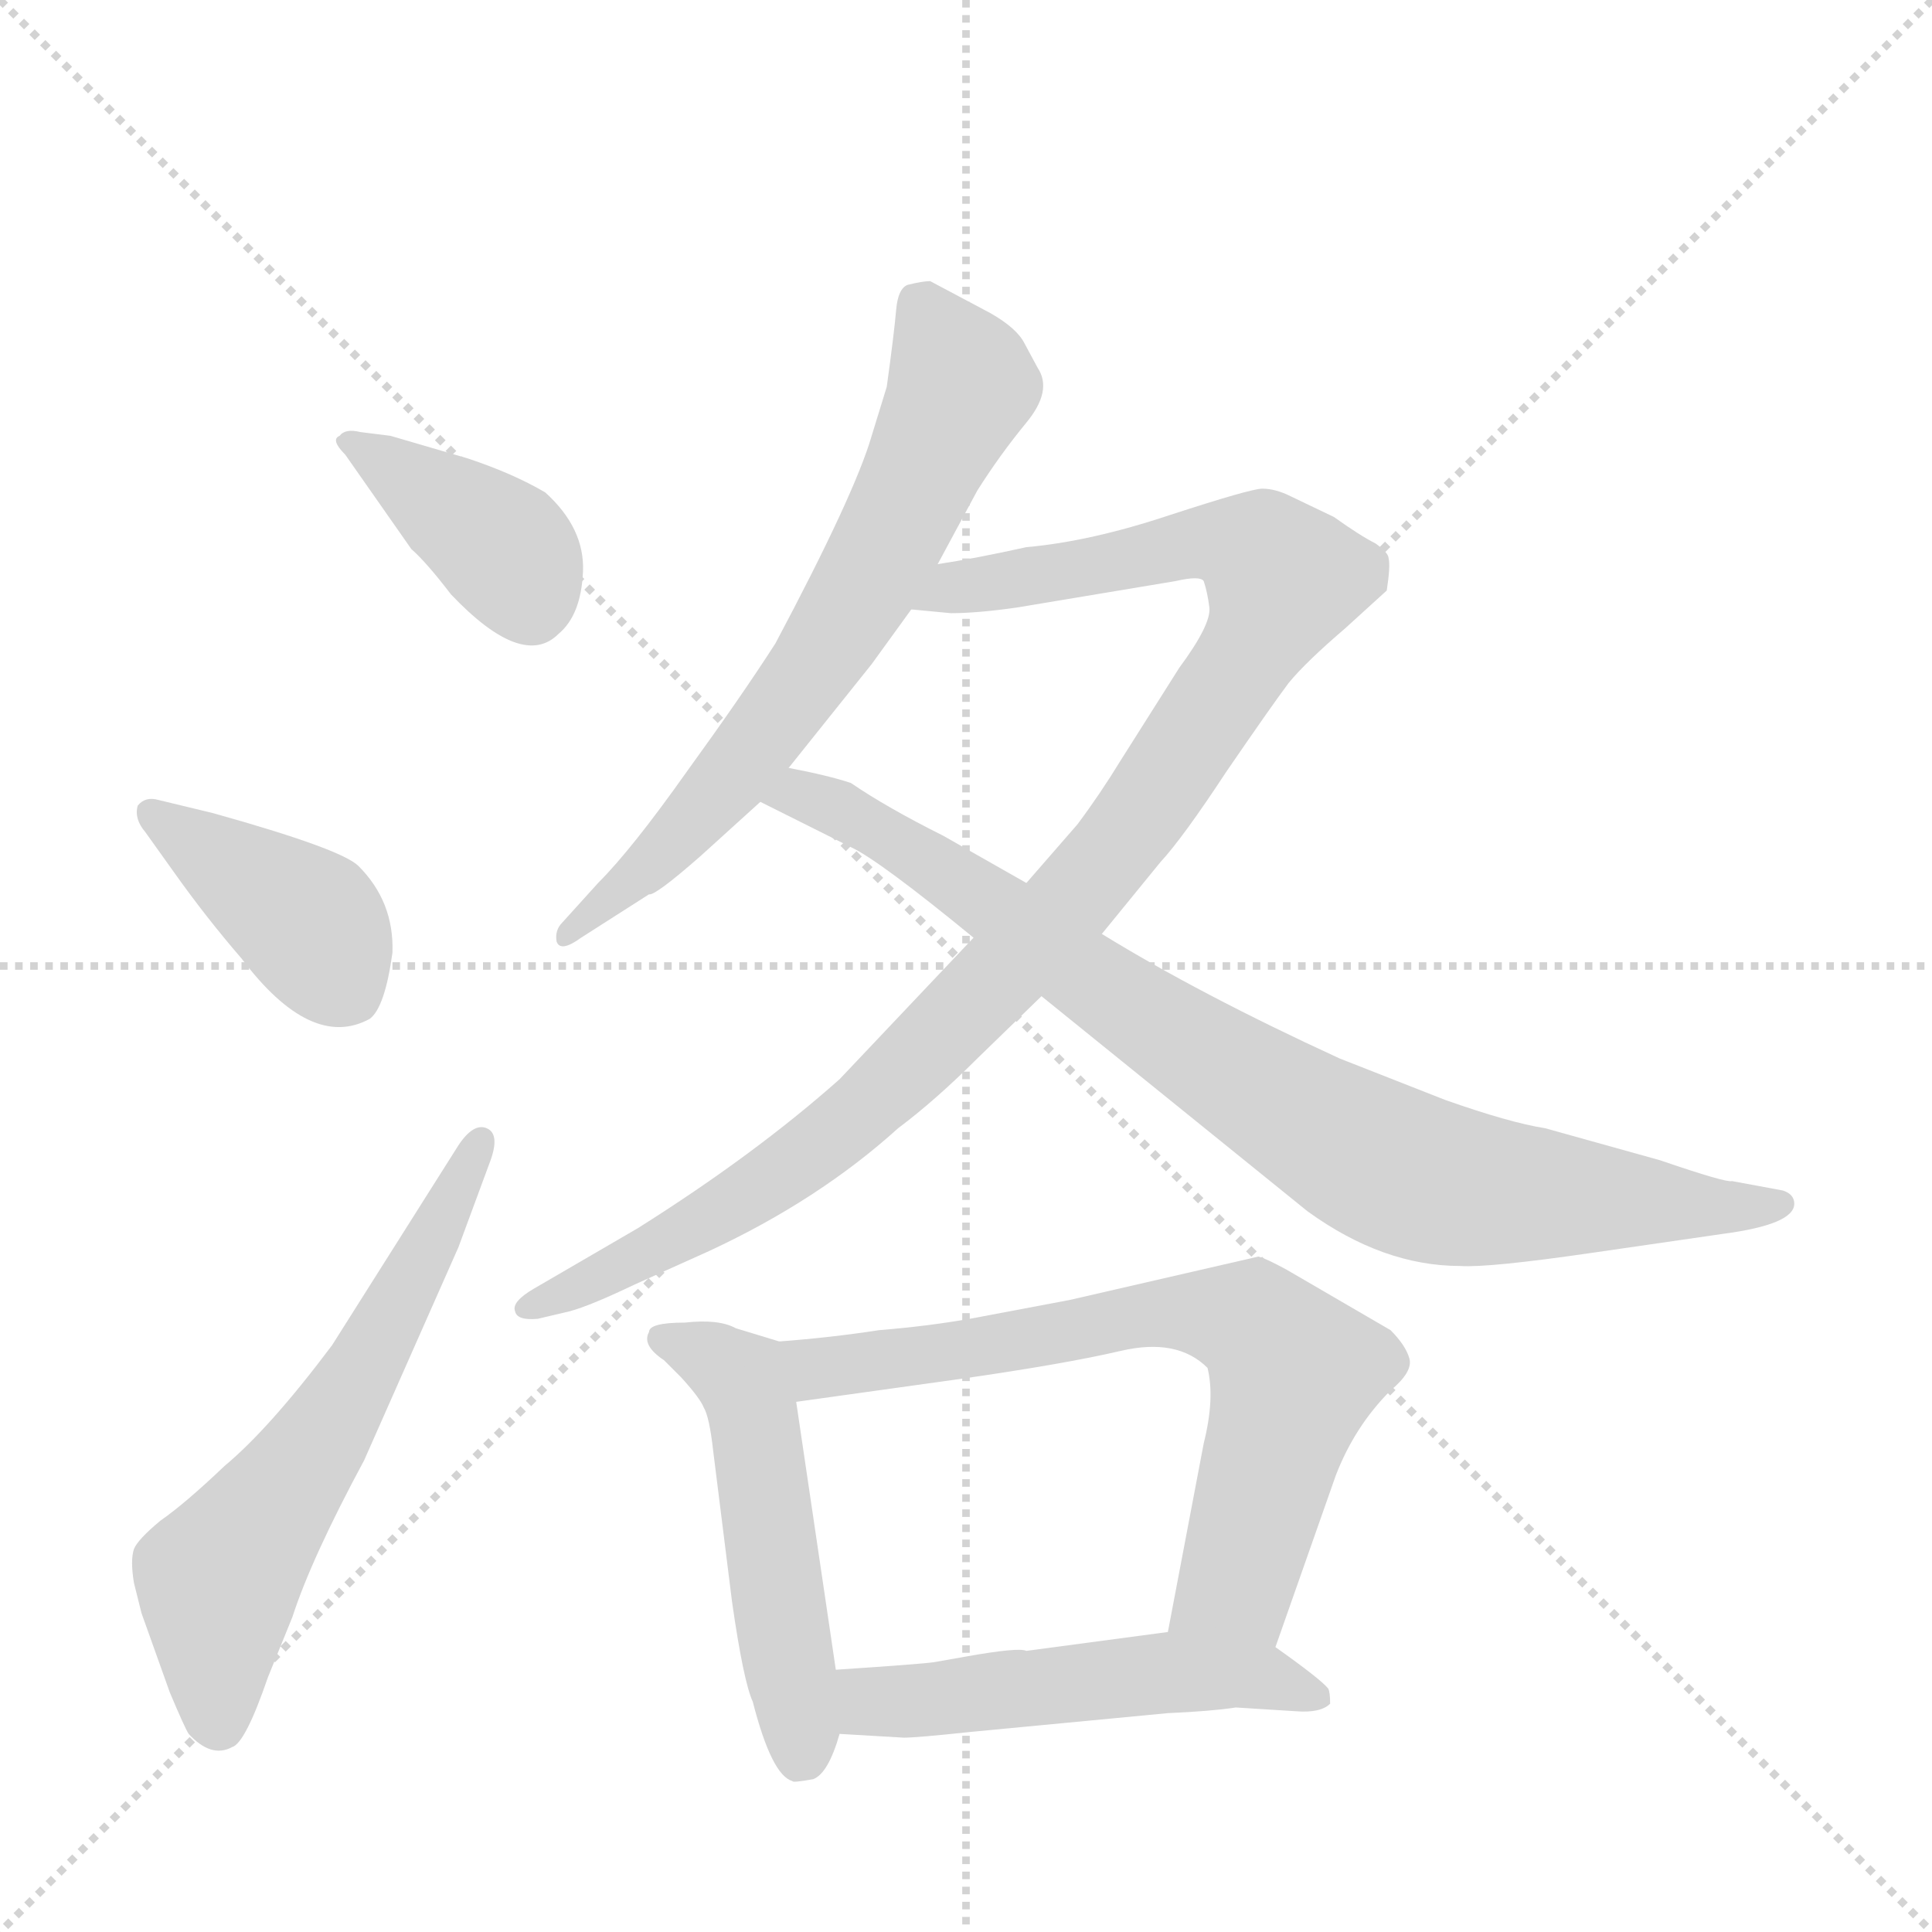
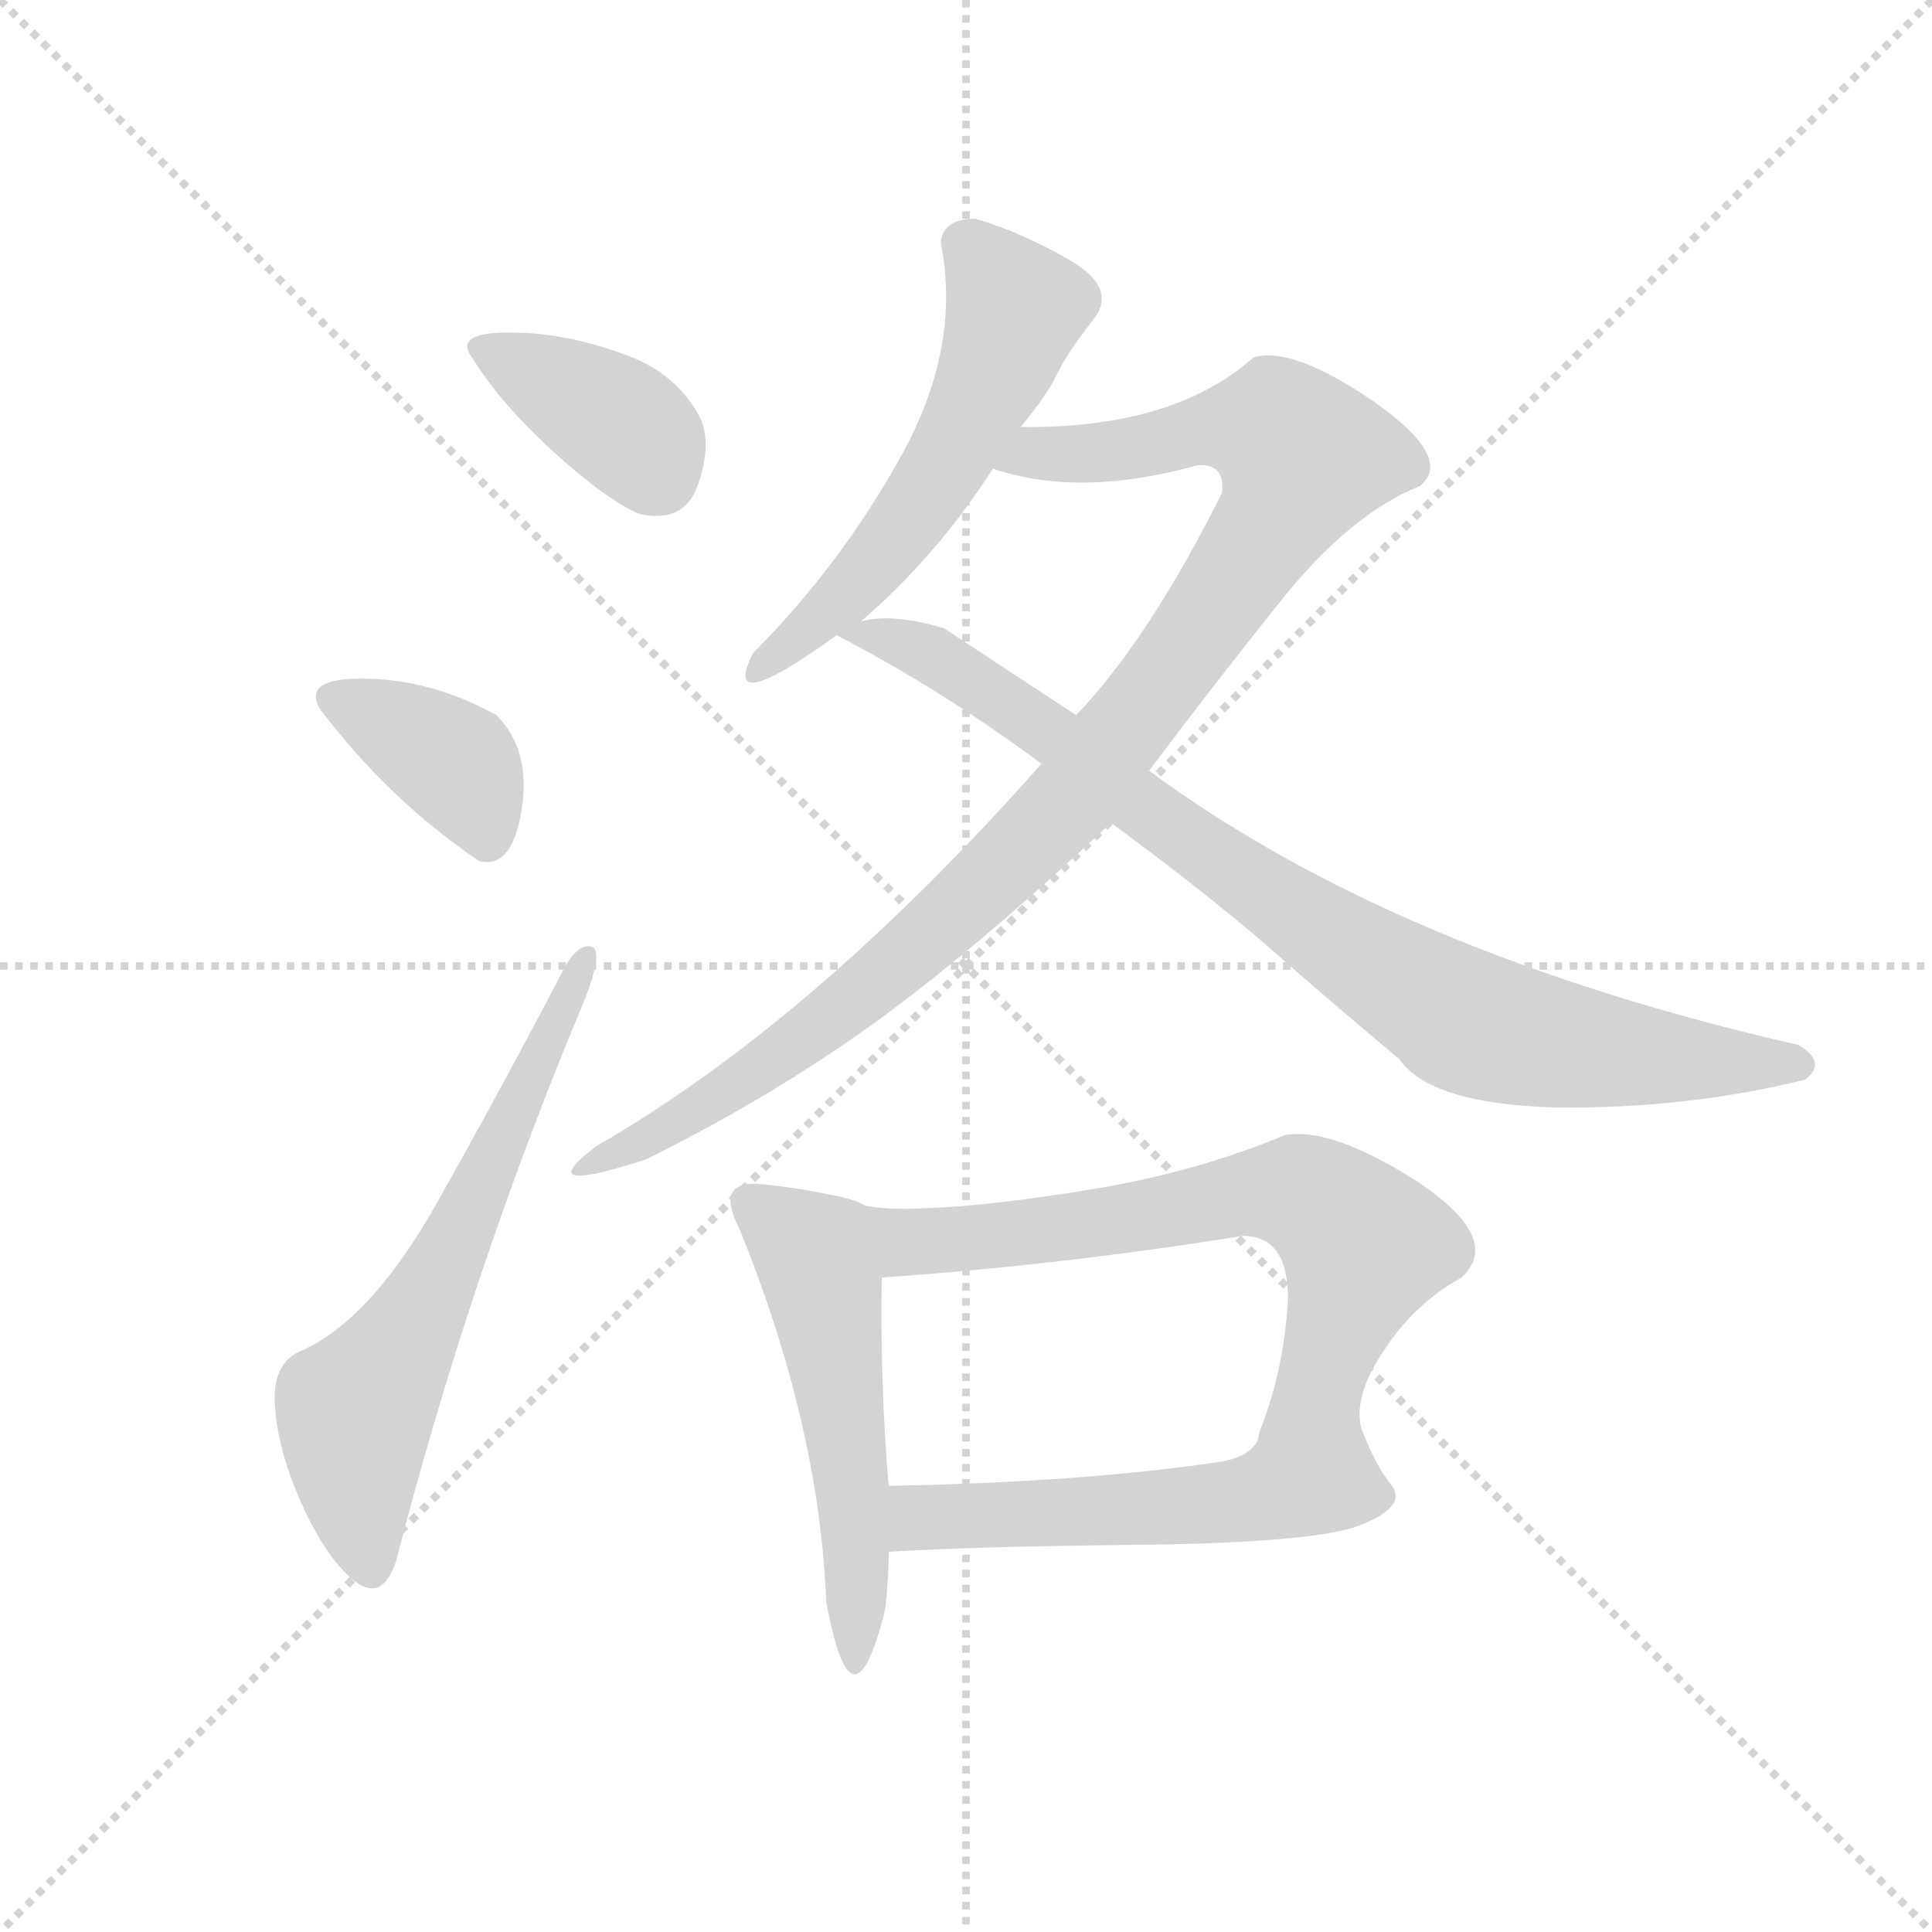
<svg xmlns="http://www.w3.org/2000/svg" version="1.1" viewBox="0 0 1024 1024">
  <g stroke="lightgray" stroke-dasharray="1,1" stroke-width="1" transform="scale(4, 4)">
    <line x1="0" y1="0" x2="256" y2="256" />
    <line x1="256" y1="0" x2="0" y2="256" />
    <line x1="128" y1="0" x2="128" y2="256" />
    <line x1="0" y1="128" x2="256" y2="128" />
  </g>
-   <g transform="scale(1, -1) translate(0, -855)">
+   <g transform="scale(0.92, -0.92) translate(60, -900)">
    <style type="text/css">
      
        @keyframes keyframes0 {
          from {
            stroke: blue;
-             stroke-dashoffset: 388;
-             stroke-width: 128;
-           }
-           56% {
+             stroke-dashoffset: 383;
+             stroke-width: 128;
+           }
+           55% {
            animation-timing-function: step-end;
            stroke: blue;
            stroke-dashoffset: 0;
            stroke-width: 128;
          }
          to {
            stroke: black;
            stroke-width: 1024;
          }
        }
        #make-me-a-hanzi-animation-0 {
-           animation: keyframes0 0.566s both;
+           animation: keyframes0 0.562s both;
          animation-delay: 0s;
          animation-timing-function: linear;
        }
      
        @keyframes keyframes1 {
          from {
            stroke: blue;
-             stroke-dashoffset: 399;
-             stroke-width: 128;
-           }
-           56% {
+             stroke-dashoffset: 381;
+             stroke-width: 128;
+           }
+           55% {
            animation-timing-function: step-end;
            stroke: blue;
            stroke-dashoffset: 0;
            stroke-width: 128;
          }
          to {
            stroke: black;
            stroke-width: 1024;
          }
        }
        #make-me-a-hanzi-animation-1 {
-           animation: keyframes1 0.575s both;
-           animation-delay: 0.566s;
+           animation: keyframes1 0.56s both;
+           animation-delay: 0.562s;
          animation-timing-function: linear;
        }
      
        @keyframes keyframes2 {
          from {
            stroke: blue;
-             stroke-dashoffset: 604;
-             stroke-width: 128;
-           }
-           66% {
+             stroke-dashoffset: 640;
+             stroke-width: 128;
+           }
+           68% {
            animation-timing-function: step-end;
            stroke: blue;
            stroke-dashoffset: 0;
            stroke-width: 128;
          }
          to {
            stroke: black;
            stroke-width: 1024;
          }
        }
        #make-me-a-hanzi-animation-2 {
-           animation: keyframes2 0.742s both;
-           animation-delay: 1.14s;
+           animation: keyframes2 0.771s both;
+           animation-delay: 1.122s;
          animation-timing-function: linear;
        }
      
        @keyframes keyframes3 {
          from {
            stroke: blue;
-             stroke-dashoffset: 664;
-             stroke-width: 128;
-           }
-           68% {
+             stroke-dashoffset: 560;
+             stroke-width: 128;
+           }
+           65% {
            animation-timing-function: step-end;
            stroke: blue;
            stroke-dashoffset: 0;
            stroke-width: 128;
          }
          to {
            stroke: black;
            stroke-width: 1024;
          }
        }
        #make-me-a-hanzi-animation-3 {
-           animation: keyframes3 0.79s both;
-           animation-delay: 1.882s;
+           animation: keyframes3 0.706s both;
+           animation-delay: 1.893s;
          animation-timing-function: linear;
        }
      
        @keyframes keyframes4 {
          from {
            stroke: blue;
-             stroke-dashoffset: 1023;
+             stroke-dashoffset: 1009;
            stroke-width: 128;
          }
          77% {
            animation-timing-function: step-end;
            stroke: blue;
            stroke-dashoffset: 0;
            stroke-width: 128;
          }
          to {
            stroke: black;
            stroke-width: 1024;
          }
        }
        #make-me-a-hanzi-animation-4 {
-           animation: keyframes4 1.083s both;
-           animation-delay: 2.672s;
+           animation: keyframes4 1.071s both;
+           animation-delay: 2.598s;
          animation-timing-function: linear;
        }
      
        @keyframes keyframes5 {
          from {
            stroke: blue;
-             stroke-dashoffset: 850;
-             stroke-width: 128;
-           }
-           73% {
+             stroke-dashoffset: 864;
+             stroke-width: 128;
+           }
+           74% {
            animation-timing-function: step-end;
            stroke: blue;
            stroke-dashoffset: 0;
            stroke-width: 128;
          }
          to {
            stroke: black;
            stroke-width: 1024;
          }
        }
        #make-me-a-hanzi-animation-5 {
-           animation: keyframes5 0.942s both;
-           animation-delay: 3.755s;
+           animation: keyframes5 0.953s both;
+           animation-delay: 3.669s;
          animation-timing-function: linear;
        }
      
        @keyframes keyframes6 {
          from {
            stroke: blue;
-             stroke-dashoffset: 506;
-             stroke-width: 128;
-           }
-           62% {
+             stroke-dashoffset: 519;
+             stroke-width: 128;
+           }
+           63% {
            animation-timing-function: step-end;
            stroke: blue;
            stroke-dashoffset: 0;
            stroke-width: 128;
          }
          to {
            stroke: black;
            stroke-width: 1024;
          }
        }
        #make-me-a-hanzi-animation-6 {
-           animation: keyframes6 0.662s both;
-           animation-delay: 4.697s;
+           animation: keyframes6 0.672s both;
+           animation-delay: 4.623s;
          animation-timing-function: linear;
        }
      
        @keyframes keyframes7 {
          from {
            stroke: blue;
-             stroke-dashoffset: 690;
+             stroke-dashoffset: 679;
            stroke-width: 128;
          }
          69% {
            animation-timing-function: step-end;
            stroke: blue;
            stroke-dashoffset: 0;
            stroke-width: 128;
          }
          to {
            stroke: black;
            stroke-width: 1024;
          }
        }
        #make-me-a-hanzi-animation-7 {
-           animation: keyframes7 0.812s both;
-           animation-delay: 5.358s;
+           animation: keyframes7 0.803s both;
+           animation-delay: 5.295s;
          animation-timing-function: linear;
        }
      
        @keyframes keyframes8 {
          from {
            stroke: blue;
-             stroke-dashoffset: 512;
+             stroke-dashoffset: 532;
            stroke-width: 128;
          }
          63% {
            animation-timing-function: step-end;
            stroke: blue;
            stroke-dashoffset: 0;
            stroke-width: 128;
          }
          to {
            stroke: black;
            stroke-width: 1024;
          }
        }
        #make-me-a-hanzi-animation-8 {
-           animation: keyframes8 0.667s both;
-           animation-delay: 6.17s;
+           animation: keyframes8 0.683s both;
+           animation-delay: 6.097s;
          animation-timing-function: linear;
        }
      
    </style>
-     <path d="M 207 624 L 191 626 Q 183 628 180 624 Q 175 622 183 614 L 218 564 Q 226 557 239 540 Q 277 500 296 519 Q 308 529 309 552 Q 310 575 289 594 Q 272 604 248 612 L 207 624 Z" fill="lightgray" />
-     <path d="M 77 414 L 92 393 Q 109 369 128 347 Q 165 298 196 315 Q 204 321 208 350 Q 209 377 190 396 Q 181 405 113 424 L 84 431 Q 77 433 73 428 Q 71 421 77 414 Z" fill="lightgray" />
-     <path d="M 243 248 L 176 142 Q 143 98 119 78 Q 98 58 85 49 Q 73 39 71 34 Q 69 28 71 16 L 75 0 L 90 -42 Q 98 -61 100 -64 Q 112 -77 123 -71 Q 130 -69 142 -34 L 155 -2 Q 165 29 193 81 L 243 194 L 260 240 Q 265 254 258 257 Q 251 260 243 248 Z" fill="lightgray" />
-     <path d="M 497 556 L 518 595 Q 530 614 544 631 Q 558 648 550 660 L 543 673 Q 539 681 525 689 L 493 706 Q 489 706 481 704 Q 476 702 475 691 Q 474 679 470 650 L 462 624 Q 453 593 411 514 Q 393 486 364 446 Q 335 405 317 387 L 298 366 Q 294 362 295 356 Q 297 350 308 358 L 344 381 Q 347 380 371 401 L 403 430 L 418 448 L 462 503 L 483 532 L 497 556 Z" fill="lightgray" />
-     <path d="M 516 358 L 445 283 Q 400 243 338 204 L 283 172 Q 271 165 273 160 Q 274 155 285 156 L 302 160 Q 313 163 336 174 L 376 192 Q 434 219 476 257 Q 496 272 518 294 L 552 327 L 584 360 L 615 398 Q 627 411 650 446 Q 674 481 683 493 Q 692 504 713 522 L 735 542 Q 737 555 736 559 Q 736 562 729 567 Q 721 571 707 581 L 684 592 Q 676 596 669 596 Q 663 596 620 582 Q 578 568 544 565 Q 517 559 497 556 C 467 551 453 534 483 532 L 504 530 Q 518 530 539 533 L 623 547 Q 636 550 638 547 Q 640 541 641 533 Q 642 524 625 501 L 594 452 Q 583 434 571 418 L 544 387 L 516 358 Z" fill="lightgray" />
-     <path d="M 552 327 L 693 213 Q 733 184 774 184 Q 789 183 844 191 L 913 201 Q 951 206 951 217 Q 951 222 945 224 L 918 229 Q 915 228 880 240 L 819 257 Q 800 260 766 272 L 710 294 Q 636 328 584 360 L 544 387 L 500 412 Q 470 427 451 440 Q 439 444 418 448 C 389 454 376 443 403 430 L 451 406 Q 466 399 516 358 L 552 327 Z" fill="lightgray" />
-     <path d="M 413 144 L 390 151 Q 381 156 363 154 Q 344 154 344 149 Q 340 142 352 134 L 361 125 Q 371 114 373 109 Q 376 104 378 86 L 388 6 Q 394 -36 399 -47 Q 409 -86 420 -89 Q 420 -90 431 -88 Q 439 -85 445 -64 L 443 -30 L 422 112 C 418 142 417 143 413 144 Z" fill="lightgray" />
-     <path d="M 667 189 L 567 166 L 514 156 Q 491 152 466 150 Q 440 146 413 144 C 383 141 392 108 422 112 L 508 124 Q 564 132 594 139 Q 624 146 640 130 Q 644 114 638 90 L 619 -10 C 613 -39 666 -46 676 -18 L 708 73 Q 718 99 737 118 Q 749 128 747 135 Q 745 142 737 150 L 682 182 Q 671 188 667 189 Z" fill="lightgray" />
-     <path d="M 445 -64 L 479 -66 Q 486 -66 514 -63 L 619 -53 Q 642 -52 655 -50 L 687 -52 Q 700 -53 705 -48 Q 705 -42 704 -40 Q 700 -35 676 -18 C 658 -5 649 -6 619 -10 L 544 -20 Q 540 -18 512 -23 L 495 -26 Q 488 -27 443 -30 C 413 -32 415 -62 445 -64 Z" fill="lightgray" />
+     <path d="M 308 604 Q 334 598 342 620.5 Q 350 643 344 658 Q 331 684 302 695 Q 273 706 246 708 Q 199 711 212 694 Q 228 668 258 640.5 Q 288 613 308 604 Z" fill="lightgray" />
+     <path d="M 216 404 Q 235 399 240.5 433.5 Q 246 468 226 488 Q 190 508 152 509 Q 114 510 124 492 Q 164 439 216 404 Z" fill="lightgray" />
+     <path d="M 168 0 Q 211 167 276 322 Q 288 352 281 354.5 Q 274 357 266 344 Q 230 275 192 207.5 Q 154 140 114 122 Q 96 115 98.5 88 Q 101 61 115 31 Q 129 1 144.5 -11 Q 160 -23 168 0 Z" fill="lightgray" />
+     <path d="M 528 654 Q 543 672 549 684.5 Q 555 697 570 716 Q 584 734 556.5 750 Q 529 766 502 774 Q 483 774 482 760 Q 494 700 459 637 Q 424 574 374 524 Q 354 485 422 534 L 436 542 Q 480 580 512 630 L 528 654 Z" fill="lightgray" />
+     <path d="M 602 456 Q 638 504 678 554 Q 718 604 758 620 Q 778 636 731 669 Q 684 701 662 694 Q 616 653 528 654 C 498 653 483 637 512 630 Q 562 613 630 632 Q 646 633 644 616 Q 602 532 560 488 L 540 460 Q 409 312 284 240 Q 244 210 312 232 Q 385 268 447 313 Q 508 358 580 426 L 602 456 Z" fill="lightgray" />
+     <path d="M 980 278 Q 993 288 976 298 Q 744 351 602 456 L 560 488 Q 511 520 484 538 Q 454 547 436 542 C 411 540 411 540 422 534 Q 482 503 540 460 L 580 426 Q 633 387 669 356 Q 704 325 746 290 Q 764 264 836 262 Q 911 261 980 278 Z" fill="lightgray" />
+     <path d="M 416 -23 Q 431 -104 450 -27 Q 452 -9 452 6 L 452 44 Q 447 102 448 164 C 448 194 449 205 426 210 Q 400 216 376 218 Q 352 219 366 192 Q 412 79 416 -23 Z" fill="lightgray" />
+     <path d="M 724 78 Q 720 97 738 123 Q 755 149 782 164 Q 806 186 757 219 Q 707 251 680 246 Q 630 225 570 215 Q 509 205 474 204 Q 438 202 426 210 C 398 220 418 162 448 164 Q 550 171 656 188 Q 682 188 682 152 Q 680 112 666 76 C 656 48 724 48 724 78 Z" fill="lightgray" />
+     <path d="M 452 6 Q 499 9 595 10 Q 690 11 720 20 Q 751 31 742 44 Q 732 56 724 78 C 713 106 677 104 666 76 Q 665 62 644 58 Q 564 46 452 44 C 422 43 422 4 452 6 Z" fill="lightgray" />
    <clipPath id="make-me-a-hanzi-clip-0">
-       <path d="M 207 624 L 191 626 Q 183 628 180 624 Q 175 622 183 614 L 218 564 Q 226 557 239 540 Q 277 500 296 519 Q 308 529 309 552 Q 310 575 289 594 Q 272 604 248 612 L 207 624 Z" />
-     </clipPath>
-     <path clip-path="url(#make-me-a-hanzi-clip-0)" d="M 186 620 L 268 564 L 281 534" fill="none" id="make-me-a-hanzi-animation-0" stroke-dasharray="260 520" stroke-linecap="round" />
+       <path d="M 308 604 Q 334 598 342 620.5 Q 350 643 344 658 Q 331 684 302 695 Q 273 706 246 708 Q 199 711 212 694 Q 228 668 258 640.5 Q 288 613 308 604 Z" />
+     </clipPath>
+     <path clip-path="url(#make-me-a-hanzi-clip-0)" d="M 218 700 L 293 659 L 319 627" fill="none" id="make-me-a-hanzi-animation-0" stroke-dasharray="255 510" stroke-linecap="round" />
    <clipPath id="make-me-a-hanzi-clip-1">
-       <path d="M 77 414 L 92 393 Q 109 369 128 347 Q 165 298 196 315 Q 204 321 208 350 Q 209 377 190 396 Q 181 405 113 424 L 84 431 Q 77 433 73 428 Q 71 421 77 414 Z" />
-     </clipPath>
-     <path clip-path="url(#make-me-a-hanzi-clip-1)" d="M 80 423 L 158 370 L 184 329" fill="none" id="make-me-a-hanzi-animation-1" stroke-dasharray="271 542" stroke-linecap="round" />
+       <path d="M 216 404 Q 235 399 240.5 433.5 Q 246 468 226 488 Q 190 508 152 509 Q 114 510 124 492 Q 164 439 216 404 Z" />
+     </clipPath>
+     <path clip-path="url(#make-me-a-hanzi-clip-1)" d="M 131 498 L 202 460 L 220 419" fill="none" id="make-me-a-hanzi-animation-1" stroke-dasharray="253 506" stroke-linecap="round" />
    <clipPath id="make-me-a-hanzi-clip-2">
-       <path d="M 243 248 L 176 142 Q 143 98 119 78 Q 98 58 85 49 Q 73 39 71 34 Q 69 28 71 16 L 75 0 L 90 -42 Q 98 -61 100 -64 Q 112 -77 123 -71 Q 130 -69 142 -34 L 155 -2 Q 165 29 193 81 L 243 194 L 260 240 Q 265 254 258 257 Q 251 260 243 248 Z" />
-     </clipPath>
-     <path clip-path="url(#make-me-a-hanzi-clip-2)" d="M 116 -58 L 116 18 L 182 111 L 255 251" fill="none" id="make-me-a-hanzi-animation-2" stroke-dasharray="476 952" stroke-linecap="round" />
+       <path d="M 168 0 Q 211 167 276 322 Q 288 352 281 354.5 Q 274 357 266 344 Q 230 275 192 207.5 Q 154 140 114 122 Q 96 115 98.5 88 Q 101 61 115 31 Q 129 1 144.5 -11 Q 160 -23 168 0 Z" />
+     </clipPath>
+     <path clip-path="url(#make-me-a-hanzi-clip-2)" d="M 154 -1 L 144 86 L 193 164 L 278 350" fill="none" id="make-me-a-hanzi-animation-2" stroke-dasharray="512 1024" stroke-linecap="round" />
    <clipPath id="make-me-a-hanzi-clip-3">
-       <path d="M 497 556 L 518 595 Q 530 614 544 631 Q 558 648 550 660 L 543 673 Q 539 681 525 689 L 493 706 Q 489 706 481 704 Q 476 702 475 691 Q 474 679 470 650 L 462 624 Q 453 593 411 514 Q 393 486 364 446 Q 335 405 317 387 L 298 366 Q 294 362 295 356 Q 297 350 308 358 L 344 381 Q 347 380 371 401 L 403 430 L 418 448 L 462 503 L 483 532 L 497 556 Z" />
-     </clipPath>
-     <path clip-path="url(#make-me-a-hanzi-clip-3)" d="M 489 692 L 509 649 L 463 552 L 391 448 L 355 406 L 301 360" fill="none" id="make-me-a-hanzi-animation-3" stroke-dasharray="536 1072" stroke-linecap="round" />
+       <path d="M 528 654 Q 543 672 549 684.5 Q 555 697 570 716 Q 584 734 556.5 750 Q 529 766 502 774 Q 483 774 482 760 Q 494 700 459 637 Q 424 574 374 524 Q 354 485 422 534 L 436 542 Q 480 580 512 630 L 528 654 Z" />
+     </clipPath>
+     <path clip-path="url(#make-me-a-hanzi-clip-3)" d="M 498 758 L 524 720 L 509 678 L 481 625 L 439 570 L 402 530 L 376 516" fill="none" id="make-me-a-hanzi-animation-3" stroke-dasharray="432 864" stroke-linecap="round" />
    <clipPath id="make-me-a-hanzi-clip-4">
-       <path d="M 516 358 L 445 283 Q 400 243 338 204 L 283 172 Q 271 165 273 160 Q 274 155 285 156 L 302 160 Q 313 163 336 174 L 376 192 Q 434 219 476 257 Q 496 272 518 294 L 552 327 L 584 360 L 615 398 Q 627 411 650 446 Q 674 481 683 493 Q 692 504 713 522 L 735 542 Q 737 555 736 559 Q 736 562 729 567 Q 721 571 707 581 L 684 592 Q 676 596 669 596 Q 663 596 620 582 Q 578 568 544 565 Q 517 559 497 556 C 467 551 453 534 483 532 L 504 530 Q 518 530 539 533 L 623 547 Q 636 550 638 547 Q 640 541 641 533 Q 642 524 625 501 L 594 452 Q 583 434 571 418 L 544 387 L 516 358 Z" />
-     </clipPath>
-     <path clip-path="url(#make-me-a-hanzi-clip-4)" d="M 489 537 L 635 568 L 669 561 L 680 547 L 666 516 L 593 408 L 458 267 L 377 209 L 281 164" fill="none" id="make-me-a-hanzi-animation-4" stroke-dasharray="895 1790" stroke-linecap="round" />
+       <path d="M 602 456 Q 638 504 678 554 Q 718 604 758 620 Q 778 636 731 669 Q 684 701 662 694 Q 616 653 528 654 C 498 653 483 637 512 630 Q 562 613 630 632 Q 646 633 644 616 Q 602 532 560 488 L 540 460 Q 409 312 284 240 Q 244 210 312 232 Q 385 268 447 313 Q 508 358 580 426 L 602 456 Z" />
+     </clipPath>
+     <path clip-path="url(#make-me-a-hanzi-clip-4)" d="M 520 633 L 538 640 L 587 640 L 627 652 L 663 654 L 676 652 L 690 636 L 681 612 L 624 526 L 544 426 L 441 332 L 297 231" fill="none" id="make-me-a-hanzi-animation-4" stroke-dasharray="881 1762" stroke-linecap="round" />
    <clipPath id="make-me-a-hanzi-clip-5">
-       <path d="M 552 327 L 693 213 Q 733 184 774 184 Q 789 183 844 191 L 913 201 Q 951 206 951 217 Q 951 222 945 224 L 918 229 Q 915 228 880 240 L 819 257 Q 800 260 766 272 L 710 294 Q 636 328 584 360 L 544 387 L 500 412 Q 470 427 451 440 Q 439 444 418 448 C 389 454 376 443 403 430 L 451 406 Q 466 399 516 358 L 552 327 Z" />
-     </clipPath>
-     <path clip-path="url(#make-me-a-hanzi-clip-5)" d="M 411 431 L 423 435 L 473 411 L 609 314 L 733 238 L 785 224 L 944 217" fill="none" id="make-me-a-hanzi-animation-5" stroke-dasharray="722 1444" stroke-linecap="round" />
+       <path d="M 980 278 Q 993 288 976 298 Q 744 351 602 456 L 560 488 Q 511 520 484 538 Q 454 547 436 542 C 411 540 411 540 422 534 Q 482 503 540 460 L 580 426 Q 633 387 669 356 Q 704 325 746 290 Q 764 264 836 262 Q 911 261 980 278 Z" />
+     </clipPath>
+     <path clip-path="url(#make-me-a-hanzi-clip-5)" d="M 436 534 L 480 521 L 669 385 L 781 313 L 858 295 L 975 287" fill="none" id="make-me-a-hanzi-animation-5" stroke-dasharray="736 1472" stroke-linecap="round" />
    <clipPath id="make-me-a-hanzi-clip-6">
-       <path d="M 413 144 L 390 151 Q 381 156 363 154 Q 344 154 344 149 Q 340 142 352 134 L 361 125 Q 371 114 373 109 Q 376 104 378 86 L 388 6 Q 394 -36 399 -47 Q 409 -86 420 -89 Q 420 -90 431 -88 Q 439 -85 445 -64 L 443 -30 L 422 112 C 418 142 417 143 413 144 Z" />
-     </clipPath>
-     <path clip-path="url(#make-me-a-hanzi-clip-6)" d="M 351 145 L 389 128 L 398 111 L 424 -76" fill="none" id="make-me-a-hanzi-animation-6" stroke-dasharray="378 756" stroke-linecap="round" />
+       <path d="M 416 -23 Q 431 -104 450 -27 Q 452 -9 452 6 L 452 44 Q 447 102 448 164 C 448 194 449 205 426 210 Q 400 216 376 218 Q 352 219 366 192 Q 412 79 416 -23 Z" />
+     </clipPath>
+     <path clip-path="url(#make-me-a-hanzi-clip-6)" d="M 373 204 L 402 184 L 415 156 L 432 38 L 434 -40" fill="none" id="make-me-a-hanzi-animation-6" stroke-dasharray="391 782" stroke-linecap="round" />
    <clipPath id="make-me-a-hanzi-clip-7">
-       <path d="M 667 189 L 567 166 L 514 156 Q 491 152 466 150 Q 440 146 413 144 C 383 141 392 108 422 112 L 508 124 Q 564 132 594 139 Q 624 146 640 130 Q 644 114 638 90 L 619 -10 C 613 -39 666 -46 676 -18 L 708 73 Q 718 99 737 118 Q 749 128 747 135 Q 745 142 737 150 L 682 182 Q 671 188 667 189 Z" />
-     </clipPath>
-     <path clip-path="url(#make-me-a-hanzi-clip-7)" d="M 420 140 L 441 130 L 606 158 L 636 160 L 664 154 L 686 127 L 655 16 L 627 -4" fill="none" id="make-me-a-hanzi-animation-7" stroke-dasharray="562 1124" stroke-linecap="round" />
+       <path d="M 724 78 Q 720 97 738 123 Q 755 149 782 164 Q 806 186 757 219 Q 707 251 680 246 Q 630 225 570 215 Q 509 205 474 204 Q 438 202 426 210 C 398 220 418 162 448 164 Q 550 171 656 188 Q 682 188 682 152 Q 680 112 666 76 C 656 48 724 48 724 78 Z" />
+     </clipPath>
+     <path clip-path="url(#make-me-a-hanzi-clip-7)" d="M 438 201 L 468 184 L 586 197 L 655 212 L 697 209 L 726 182 L 700 102 L 673 82" fill="none" id="make-me-a-hanzi-animation-7" stroke-dasharray="551 1102" stroke-linecap="round" />
    <clipPath id="make-me-a-hanzi-clip-8">
-       <path d="M 445 -64 L 479 -66 Q 486 -66 514 -63 L 619 -53 Q 642 -52 655 -50 L 687 -52 Q 700 -53 705 -48 Q 705 -42 704 -40 Q 700 -35 676 -18 C 658 -5 649 -6 619 -10 L 544 -20 Q 540 -18 512 -23 L 495 -26 Q 488 -27 443 -30 C 413 -32 415 -62 445 -64 Z" />
-     </clipPath>
-     <path clip-path="url(#make-me-a-hanzi-clip-8)" d="M 451 -58 L 462 -47 L 614 -31 L 667 -33 L 699 -45" fill="none" id="make-me-a-hanzi-animation-8" stroke-dasharray="384 768" stroke-linecap="round" />
+       <path d="M 452 6 Q 499 9 595 10 Q 690 11 720 20 Q 751 31 742 44 Q 732 56 724 78 C 713 106 677 104 666 76 Q 665 62 644 58 Q 564 46 452 44 C 422 43 422 4 452 6 Z" />
+     </clipPath>
+     <path clip-path="url(#make-me-a-hanzi-clip-8)" d="M 457 12 L 478 27 L 646 34 L 701 47 L 717 67" fill="none" id="make-me-a-hanzi-animation-8" stroke-dasharray="404 808" stroke-linecap="round" />
  </g>
</svg>
